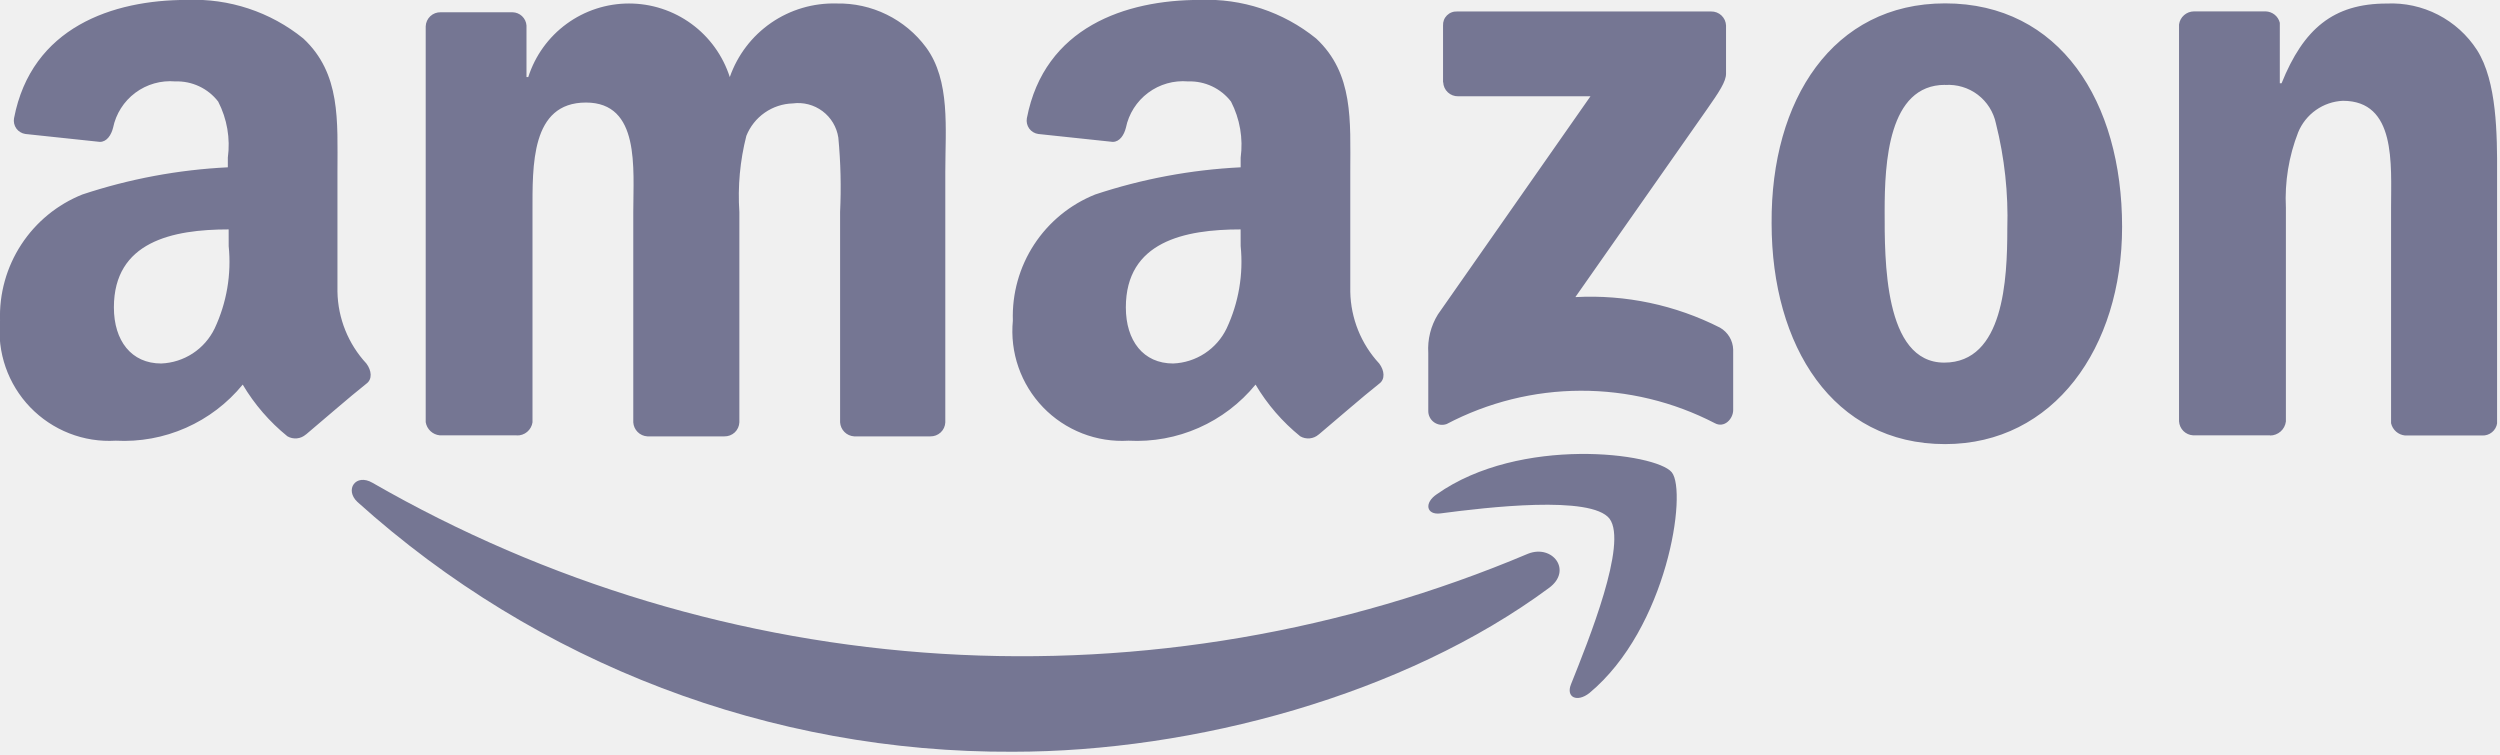
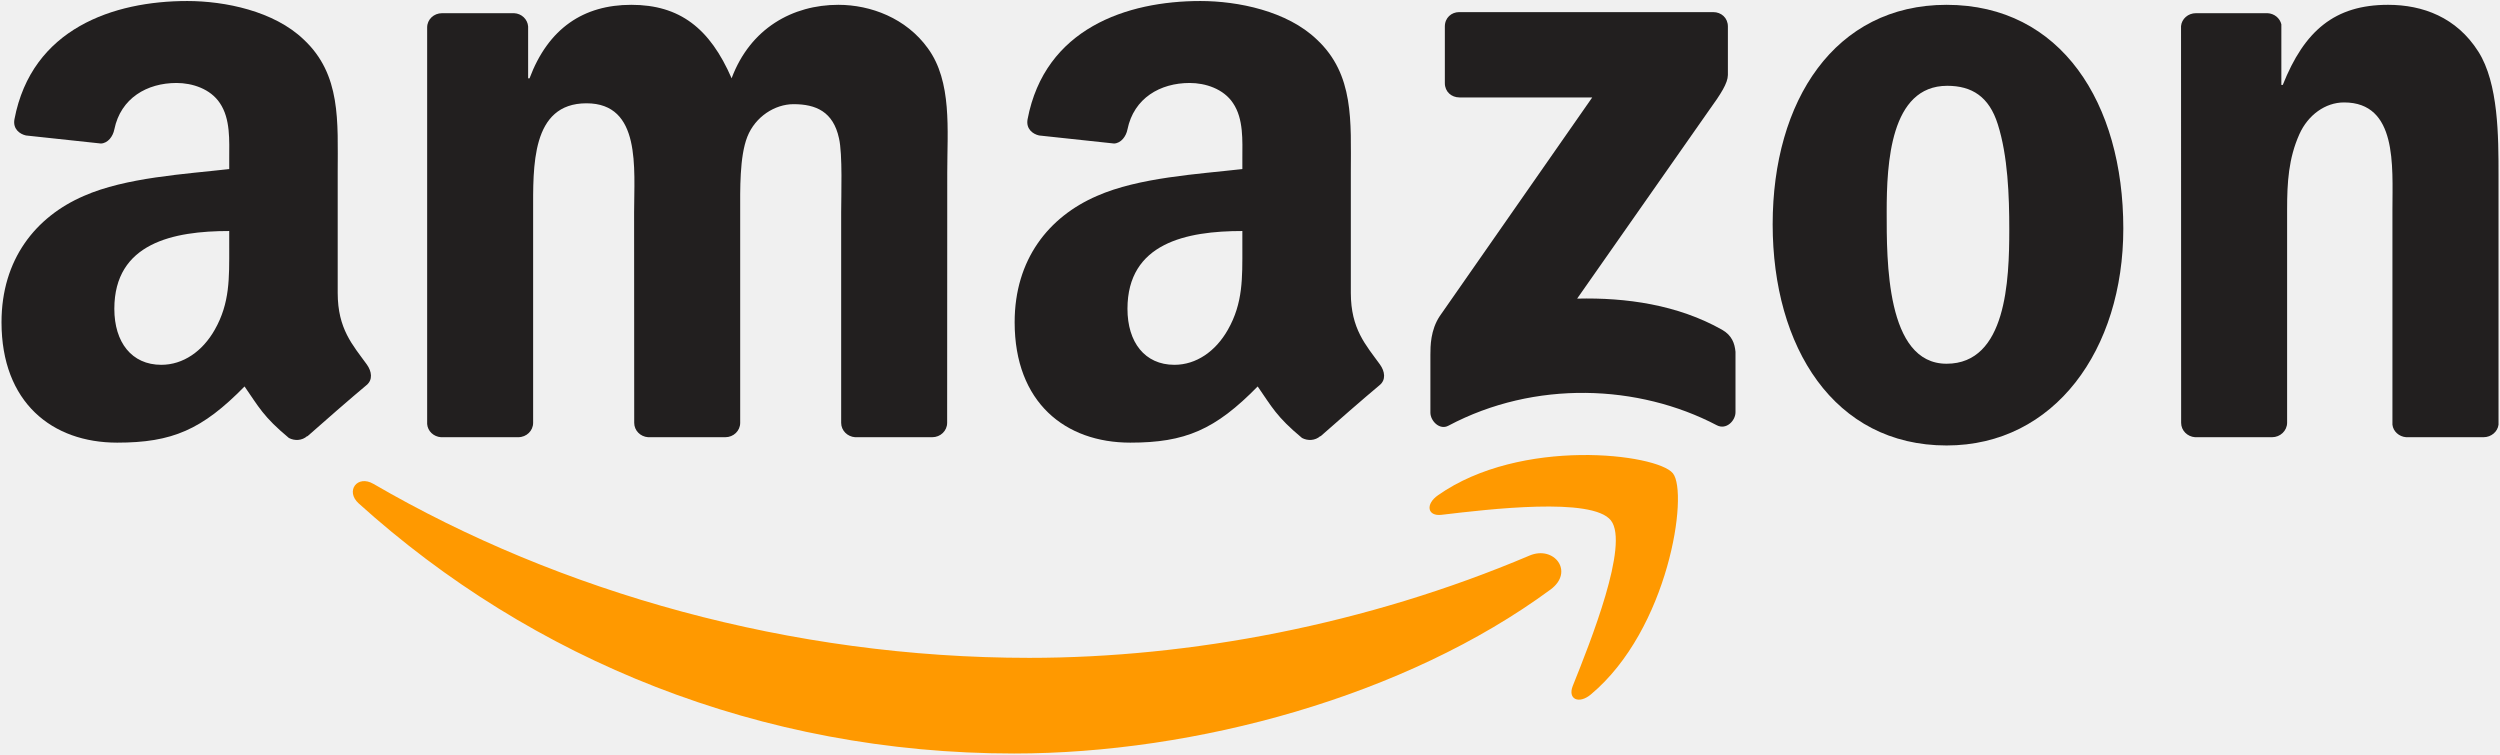
- <svg xmlns="http://www.w3.org/2000/svg" width="106" height="32" viewBox="0 0 106 32" fill="none">
-   <g clip-path="url(#clip0_14_33)">
-     <path fill-rule="evenodd" clip-rule="evenodd" d="M65.68 24.927C59.55 29.459 50.635 31.874 42.945 31.874C32.688 31.925 22.779 28.149 15.157 21.285C14.6 20.765 15.082 20.059 15.791 20.469C23.173 24.717 31.437 27.199 39.938 27.721C48.439 28.243 56.945 26.79 64.791 23.477C65.829 23.07 66.684 24.189 65.68 24.927Z" fill="#757693" />
-     <path fill-rule="evenodd" clip-rule="evenodd" d="M68.244 21.992C67.464 20.989 63.044 21.509 61.074 21.769C60.479 21.844 60.367 21.324 60.925 20.952C64.455 18.463 70.212 19.206 70.882 20.024C71.552 20.842 70.697 26.637 67.39 29.385C66.87 29.794 66.387 29.57 66.61 29.014C67.352 27.157 69.024 23.032 68.244 21.992Z" fill="#757693" />
-     <path fill-rule="evenodd" clip-rule="evenodd" d="M61.185 3.492V1.082C61.181 1.003 61.194 0.923 61.222 0.849C61.25 0.775 61.294 0.708 61.35 0.652C61.406 0.596 61.474 0.552 61.548 0.524C61.622 0.495 61.701 0.483 61.78 0.487H72.55C72.712 0.483 72.87 0.543 72.989 0.654C73.108 0.766 73.178 0.919 73.184 1.082V3.125C73.184 3.46 72.887 3.905 72.367 4.647L66.795 12.597C68.919 12.483 71.035 12.93 72.93 13.893C73.095 13.988 73.232 14.123 73.33 14.285C73.427 14.448 73.481 14.633 73.487 14.822V17.385C73.487 17.757 73.115 18.165 72.707 17.942C70.949 17.032 68.998 16.561 67.018 16.567C65.039 16.573 63.091 17.058 61.339 17.979C61.25 18.011 61.155 18.02 61.062 18.008C60.968 17.994 60.88 17.959 60.803 17.904C60.727 17.85 60.664 17.777 60.622 17.693C60.579 17.609 60.557 17.516 60.559 17.422V14.967C60.522 14.392 60.665 13.821 60.967 13.332L67.436 4.082H61.826C61.663 4.086 61.505 4.026 61.387 3.914C61.268 3.803 61.198 3.649 61.192 3.487L61.185 3.492ZM21.918 18.458H18.645C18.498 18.444 18.361 18.381 18.253 18.281C18.146 18.18 18.074 18.047 18.05 17.901V1.115C18.056 0.952 18.126 0.799 18.245 0.687C18.364 0.576 18.521 0.516 18.684 0.52H21.728C21.879 0.522 22.023 0.58 22.133 0.683C22.243 0.786 22.311 0.927 22.323 1.077V3.269H22.398C22.687 2.363 23.257 1.572 24.025 1.011C24.793 0.45 25.719 0.148 26.67 0.148C27.621 0.148 28.548 0.45 29.316 1.011C30.084 1.572 30.653 2.363 30.943 3.269C31.269 2.334 31.884 1.528 32.698 0.967C33.513 0.406 34.486 0.12 35.474 0.148C36.209 0.134 36.936 0.294 37.595 0.618C38.254 0.941 38.827 1.417 39.264 2.007C40.304 3.418 40.081 5.462 40.081 7.282V17.907C40.075 18.069 40.005 18.223 39.886 18.334C39.767 18.445 39.61 18.506 39.447 18.502H36.215C36.06 18.492 35.915 18.427 35.805 18.317C35.695 18.207 35.63 18.061 35.62 17.907V8.991C35.67 7.938 35.645 6.883 35.545 5.833C35.477 5.387 35.237 4.985 34.876 4.714C34.514 4.443 34.061 4.325 33.614 4.385C33.187 4.397 32.774 4.534 32.424 4.778C32.074 5.022 31.804 5.363 31.645 5.76C31.376 6.814 31.276 7.905 31.349 8.991V17.907C31.342 18.069 31.272 18.223 31.154 18.334C31.035 18.445 30.877 18.506 30.714 18.502H27.446C27.291 18.492 27.145 18.427 27.036 18.317C26.926 18.207 26.86 18.061 26.851 17.907V8.991C26.851 7.133 27.148 4.348 24.844 4.348C22.504 4.348 22.578 7.023 22.578 8.991V17.907C22.555 18.065 22.474 18.21 22.35 18.313C22.227 18.416 22.07 18.469 21.91 18.463L21.918 18.458ZM82.472 0.143C87.339 0.143 89.977 4.304 89.977 9.617C89.977 14.743 87.079 18.83 82.472 18.83C77.717 18.83 75.116 14.67 75.116 9.468C75.079 4.23 77.716 0.143 82.472 0.143ZM82.472 3.598C80.062 3.598 79.909 6.905 79.909 8.948C79.909 10.992 79.872 15.375 82.435 15.375C84.962 15.375 85.11 11.845 85.11 9.691C85.156 8.19 84.993 6.69 84.627 5.233C84.525 4.747 84.251 4.314 83.855 4.014C83.459 3.715 82.968 3.569 82.472 3.603V3.598ZM96.254 18.458H92.986C92.831 18.449 92.685 18.383 92.575 18.274C92.466 18.164 92.4 18.018 92.391 17.863V1.04C92.411 0.886 92.487 0.745 92.603 0.643C92.72 0.54 92.87 0.484 93.025 0.483H96.069C96.207 0.488 96.34 0.538 96.448 0.625C96.555 0.712 96.631 0.832 96.664 0.966V3.53H96.739C97.667 1.226 98.93 0.15 101.197 0.15C101.951 0.115 102.701 0.279 103.372 0.624C104.043 0.97 104.613 1.485 105.023 2.118C105.878 3.456 105.878 5.722 105.878 7.356V17.945C105.856 18.095 105.779 18.231 105.661 18.327C105.544 18.423 105.395 18.472 105.244 18.465H101.976C101.834 18.451 101.701 18.394 101.594 18.301C101.487 18.207 101.413 18.083 101.381 17.945V8.806C101.381 6.949 101.604 4.274 99.337 4.274C98.927 4.293 98.531 4.429 98.195 4.666C97.859 4.903 97.598 5.231 97.442 5.611C97.045 6.627 96.868 7.716 96.922 8.806V17.871C96.902 18.034 96.823 18.185 96.7 18.294C96.577 18.403 96.419 18.465 96.254 18.466V18.458ZM52.604 10.434C52.725 11.63 52.519 12.837 52.009 13.925C51.802 14.355 51.481 14.721 51.082 14.983C50.682 15.245 50.219 15.393 49.742 15.412C48.474 15.412 47.736 14.445 47.736 13.034C47.736 10.243 50.224 9.727 52.602 9.727L52.604 10.434ZM55.91 18.424C55.804 18.517 55.672 18.573 55.532 18.587C55.392 18.6 55.252 18.57 55.13 18.499C54.373 17.887 53.732 17.144 53.235 16.307C52.587 17.099 51.762 17.727 50.826 18.14C49.89 18.554 48.87 18.74 47.849 18.685C47.178 18.725 46.507 18.619 45.882 18.374C45.257 18.129 44.691 17.752 44.226 17.269C43.76 16.785 43.404 16.206 43.183 15.572C42.962 14.938 42.881 14.264 42.945 13.595C42.907 12.453 43.221 11.326 43.846 10.369C44.471 9.412 45.376 8.67 46.437 8.246C48.431 7.584 50.505 7.197 52.604 7.094V6.685C52.715 5.87 52.572 5.039 52.195 4.307C51.982 4.03 51.705 3.808 51.389 3.66C51.072 3.511 50.725 3.44 50.375 3.452C49.77 3.4 49.167 3.571 48.681 3.934C48.194 4.297 47.858 4.826 47.737 5.421C47.662 5.718 47.477 6.016 47.18 6.016L44.022 5.681C43.946 5.67 43.872 5.644 43.806 5.604C43.74 5.565 43.683 5.512 43.638 5.45C43.593 5.387 43.561 5.316 43.544 5.241C43.527 5.166 43.525 5.088 43.539 5.013C44.282 1.149 47.737 -0.003 50.857 -0.003C52.65 -0.079 54.409 0.502 55.804 1.632C57.401 3.119 57.252 5.124 57.252 7.279V12.369C57.273 13.5 57.71 14.584 58.479 15.413C58.702 15.71 58.739 16.081 58.479 16.268C57.767 16.828 56.579 17.869 55.91 18.427V18.424ZM9.696 10.434C9.818 11.63 9.612 12.837 9.102 13.925C8.894 14.355 8.574 14.721 8.175 14.983C7.775 15.245 7.312 15.393 6.835 15.412C5.567 15.412 4.829 14.445 4.829 13.034C4.829 10.243 7.317 9.727 9.695 9.727L9.696 10.434ZM12.966 18.424C12.86 18.517 12.728 18.573 12.588 18.587C12.448 18.6 12.308 18.57 12.186 18.499C11.43 17.887 10.788 17.144 10.291 16.307C9.644 17.099 8.818 17.727 7.882 18.14C6.946 18.554 5.926 18.74 4.905 18.685C4.234 18.725 3.563 18.619 2.938 18.374C2.313 18.129 1.748 17.752 1.282 17.269C0.816 16.785 0.46 16.206 0.239 15.572C0.018 14.938 -0.063 14.264 0.001 13.595C-0.037 12.453 0.277 11.326 0.902 10.369C1.527 9.412 2.432 8.67 3.493 8.246C5.487 7.584 7.561 7.197 9.66 7.094V6.685C9.771 5.87 9.628 5.039 9.251 4.307C9.038 4.03 8.761 3.808 8.445 3.66C8.128 3.511 7.781 3.44 7.431 3.452C6.827 3.4 6.224 3.571 5.737 3.934C5.251 4.297 4.915 4.826 4.793 5.421C4.718 5.718 4.533 6.016 4.236 6.016L1.078 5.681C1.002 5.67 0.928 5.644 0.862 5.604C0.796 5.565 0.739 5.512 0.694 5.45C0.649 5.387 0.617 5.316 0.6 5.241C0.583 5.166 0.581 5.088 0.595 5.013C1.338 1.149 4.793 -0.003 7.913 -0.003C9.706 -0.079 11.466 0.502 12.86 1.632C14.457 3.119 14.308 5.124 14.308 7.279V12.369C14.329 13.5 14.766 14.584 15.535 15.413C15.758 15.71 15.795 16.081 15.535 16.268C14.828 16.825 13.64 17.865 12.971 18.424H12.966Z" fill="#757693" />
-   </g>
-   <defs>
-     <clipPath id="clip0_14_33">
-       <rect width="105.876" height="31.875" fill="white" />
-     </clipPath>
-   </defs>
+ <svg xmlns="http://www.w3.org/2000/svg" xmlns:xlink="http://www.w3.org/1999/xlink" version="1.1" width="603" height="182" style="fill:#221f1f" id="svg1936">
+   <path d="m 374.006,142.184 c -34.999,25.797 -85.729,39.561 -129.406,39.561 -61.243,0 -116.377,-22.651 -158.088,-60.325 -3.277,-2.963 -0.341,-7 3.592,-4.693 45.014,26.191 100.673,41.947 158.166,41.947 38.775,0 81.43,-8.022 120.65,-24.67 5.925,-2.517 10.88,3.88 5.086,8.18" id="path8" style="fill:#ff9900" />
+   <path d="m 388.557,125.536 c -4.457,-5.715 -29.573,-2.7 -40.846,-1.363 -3.434,0.419 -3.959,-2.569 -0.865,-4.719 20.003,-14.078 52.827,-10.015 56.655,-5.296 3.828,4.745 -0.996,37.647 -19.794,53.351 -2.884,2.412 -5.637,1.127 -4.352,-2.071 4.221,-10.539 13.685,-34.161 9.202,-39.902" id="path10" style="fill:#ff9900" />
+   <path d="M 348.497,20.066 V 6.381 c 0,-2.071 1.573,-3.461 3.461,-3.461 h 61.269 c 1.966,0 3.539,1.416 3.539,3.461 v 11.719 c -0.026,1.966 -1.678,4.536 -4.614,8.599 l -31.749,45.329 c 11.798,-0.288 24.251,1.468 34.947,7.498 2.412,1.363 3.067,3.356 3.251,5.322 V 99.451 c 0,1.992 -2.202,4.326 -4.509,3.12 -18.85,-9.884 -43.887,-10.959 -64.729,0.105 -2.124,1.154 -4.352,-1.154 -4.352,-3.146 V 85.661 c 0,-2.228 0.026,-6.03 2.255,-9.412 l 36.782,-52.748 h -32.011 c -1.966,0 -3.539,-1.389 -3.539,-3.434" id="path12" />
+   <path d="m 124.999,105.454 h -18.64 c -1.783,-0.131 -3.198,-1.468 -3.33,-3.172 V 6.617 c 0,-1.914 1.599,-3.434 3.592,-3.434 h 17.382 c 1.809,0.079 3.251,1.468 3.382,3.198 v 12.505 h 0.341 c 4.536,-12.086 13.056,-17.723 24.539,-17.723 11.666,0 18.955,5.637 24.198,17.723 4.509,-12.086 14.76,-17.723 25.745,-17.723 7.813,0 16.359,3.225 21.576,10.461 5.899,8.049 4.693,19.741 4.693,29.992 l -0.026,60.377 c 0,1.914 -1.599,3.461 -3.592,3.461 h -18.614 c -1.861,-0.131 -3.356,-1.625 -3.356,-3.461 V 51.29 c 0,-4.037 0.367,-14.105 -0.524,-17.932 -1.389,-6.423 -5.558,-8.232 -10.959,-8.232 -4.509,0 -9.228,3.015 -11.142,7.839 -1.914,4.824 -1.73,12.899 -1.73,18.326 v 50.703 c 0,1.914 -1.599,3.461 -3.592,3.461 h -18.614 c -1.888,-0.131 -3.356,-1.625 -3.356,-3.461 L 152.946,51.29 c 0,-10.67 1.757,-26.374 -11.483,-26.374 -13.397,0 -12.872,15.311 -12.872,26.374 v 50.703 c 0,1.914 -1.599,3.461 -3.592,3.461" id="path14" />
+   <path d="m 469.514,1.164 c 27.659,0 42.629,23.752 42.629,53.954 0,29.179 -16.543,52.329 -42.629,52.329 -27.161,0 -41.947,-23.752 -41.947,-53.351 0,-29.782 14.97,-52.932 41.947,-52.932 m 0.157,19.532 c -13.738,0 -14.603,18.719 -14.603,30.385 0,11.693 -0.184,36.651 14.445,36.651 14.445,0 15.127,-20.135 15.127,-32.404 0,-8.075 -0.341,-17.723 -2.779,-25.378 -2.097,-6.659 -6.266,-9.255 -12.191,-9.255" id="path16" />
+   <path d="M 548.008,105.454 H 529.446 c -1.861,-0.131 -3.356,-1.625 -3.356,-3.461 l -0.026,-95.691 c 0.157,-1.757 1.704,-3.12 3.592,-3.12 h 17.277 c 1.625,0.079 2.962,1.18 3.33,2.674 v 14.629 h 0.341 c 5.217,-13.082 12.532,-19.322 25.404,-19.322 8.363,0 16.517,3.015 21.76,11.273 4.876,7.655 4.876,20.528 4.876,29.782 v 60.22 c -0.21,1.678 -1.757,3.015 -3.592,3.015 h -18.693 c -1.704,-0.131 -3.12,-1.389 -3.303,-3.015 V 50.478 c 0,-10.461 1.206,-25.771 -11.667,-25.771 -4.535,0 -8.704,3.041 -10.775,7.655 -2.622,5.846 -2.962,11.667 -2.962,18.116 v 51.516 c -0.026,1.914 -1.652,3.461 -3.644,3.461" id="path18" />
+   <use xlink:href="#path30" transform="translate(244.3672)" id="use28" />
+   <path d="M 55.288,59.758 V 55.721 c -13.475,0 -27.711,2.884 -27.711,18.771 0,8.049 4.168,13.502 11.326,13.502 5.243,0 9.936,-3.225 12.899,-8.468 3.67,-6.449 3.487,-12.505 3.487,-19.767 m 18.797,45.434 c -1.232,1.101 -3.015,1.18 -4.404,0.446 -6.187,-5.138 -7.288,-7.524 -10.696,-12.427 -10.225,10.434 -17.46,13.554 -30.726,13.554 -15.678,0 -27.895,-9.674 -27.895,-29.048 0,-15.127 8.206,-25.43 19.872,-30.464 10.12,-4.457 24.251,-5.243 35.052,-6.476 v -2.412 c 0,-4.431 0.341,-9.674 -2.255,-13.502 -2.281,-3.434 -6.633,-4.85 -10.461,-4.85 -7.105,0 -13.449,3.644 -14.996,11.195 -0.315,1.678 -1.547,3.33 -3.225,3.408 L 6.263,32.676 C 4.742,32.335 3.064,31.103 3.484,28.77 7.652,6.853 27.446,0.246 45.169,0.246 c 9.071,0 20.921,2.412 28.078,9.281 9.071,8.468 8.206,19.767 8.206,32.063 v 29.048 c 0,8.73 3.618,12.558 7.026,17.277 1.206,1.678 1.468,3.697 -0.052,4.955 -3.801,3.172 -10.565,9.071 -14.288,12.374 l -0.052,-0.052" id="path30" />
</svg>
